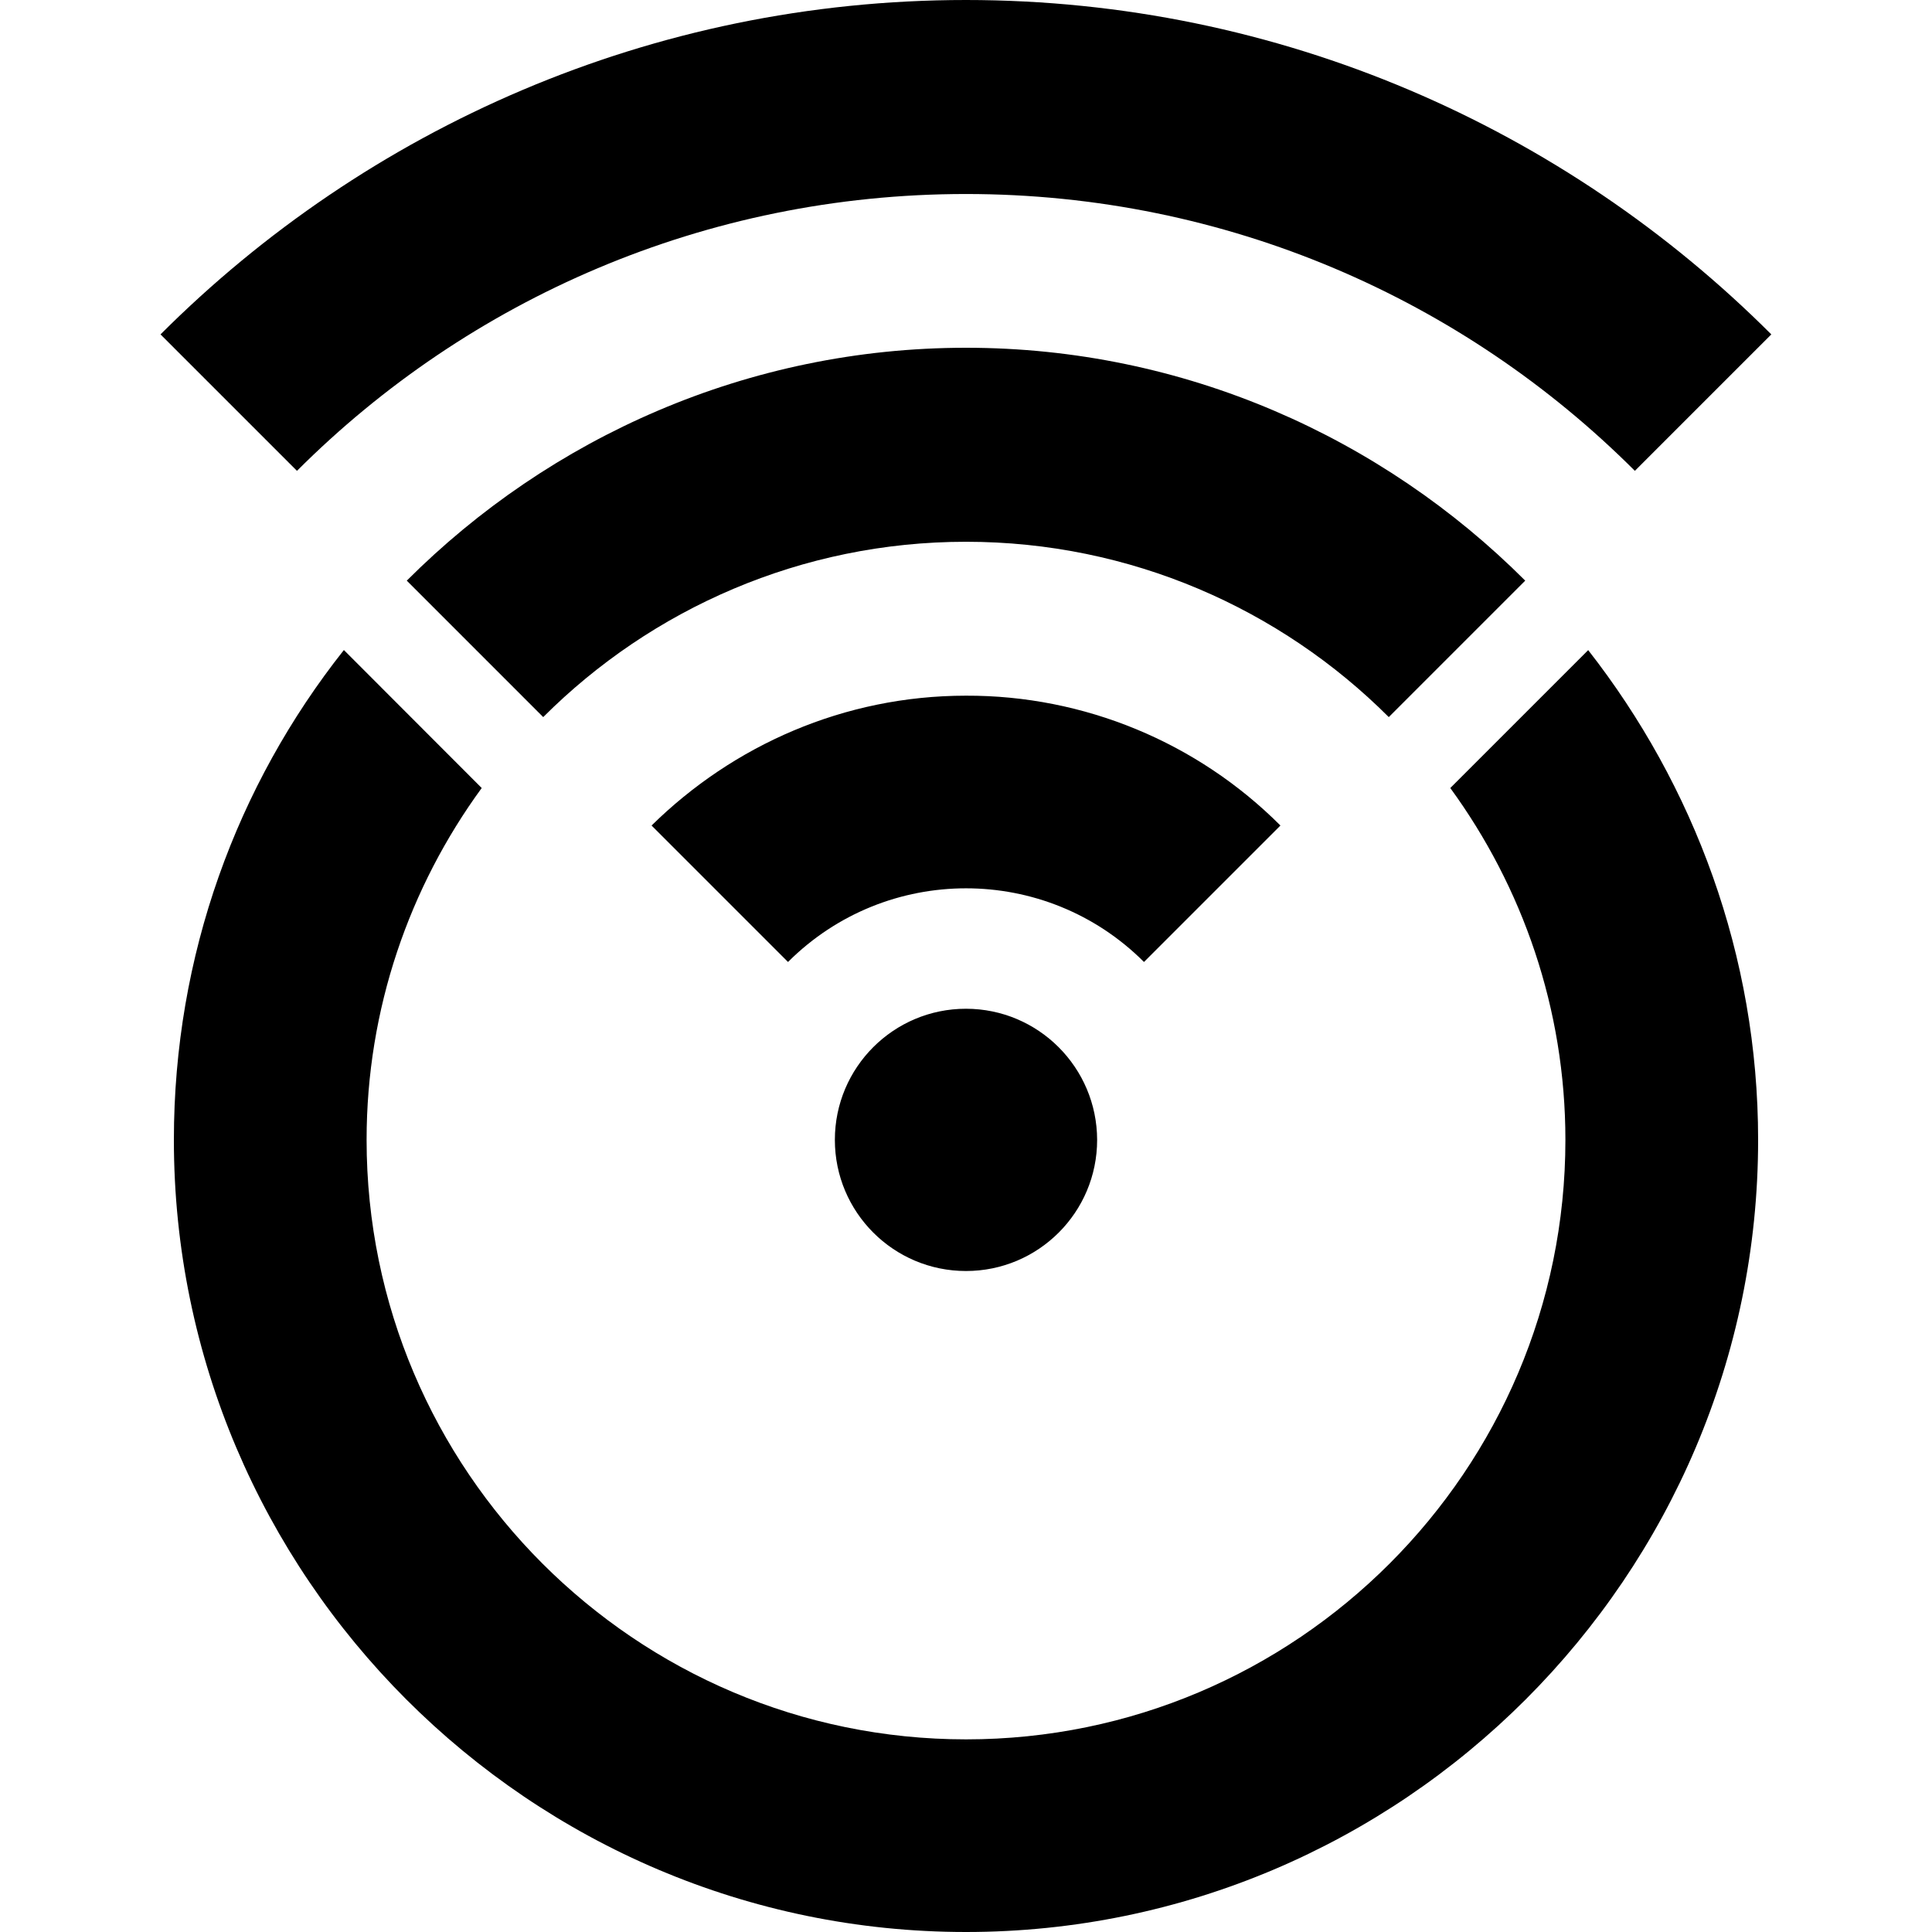
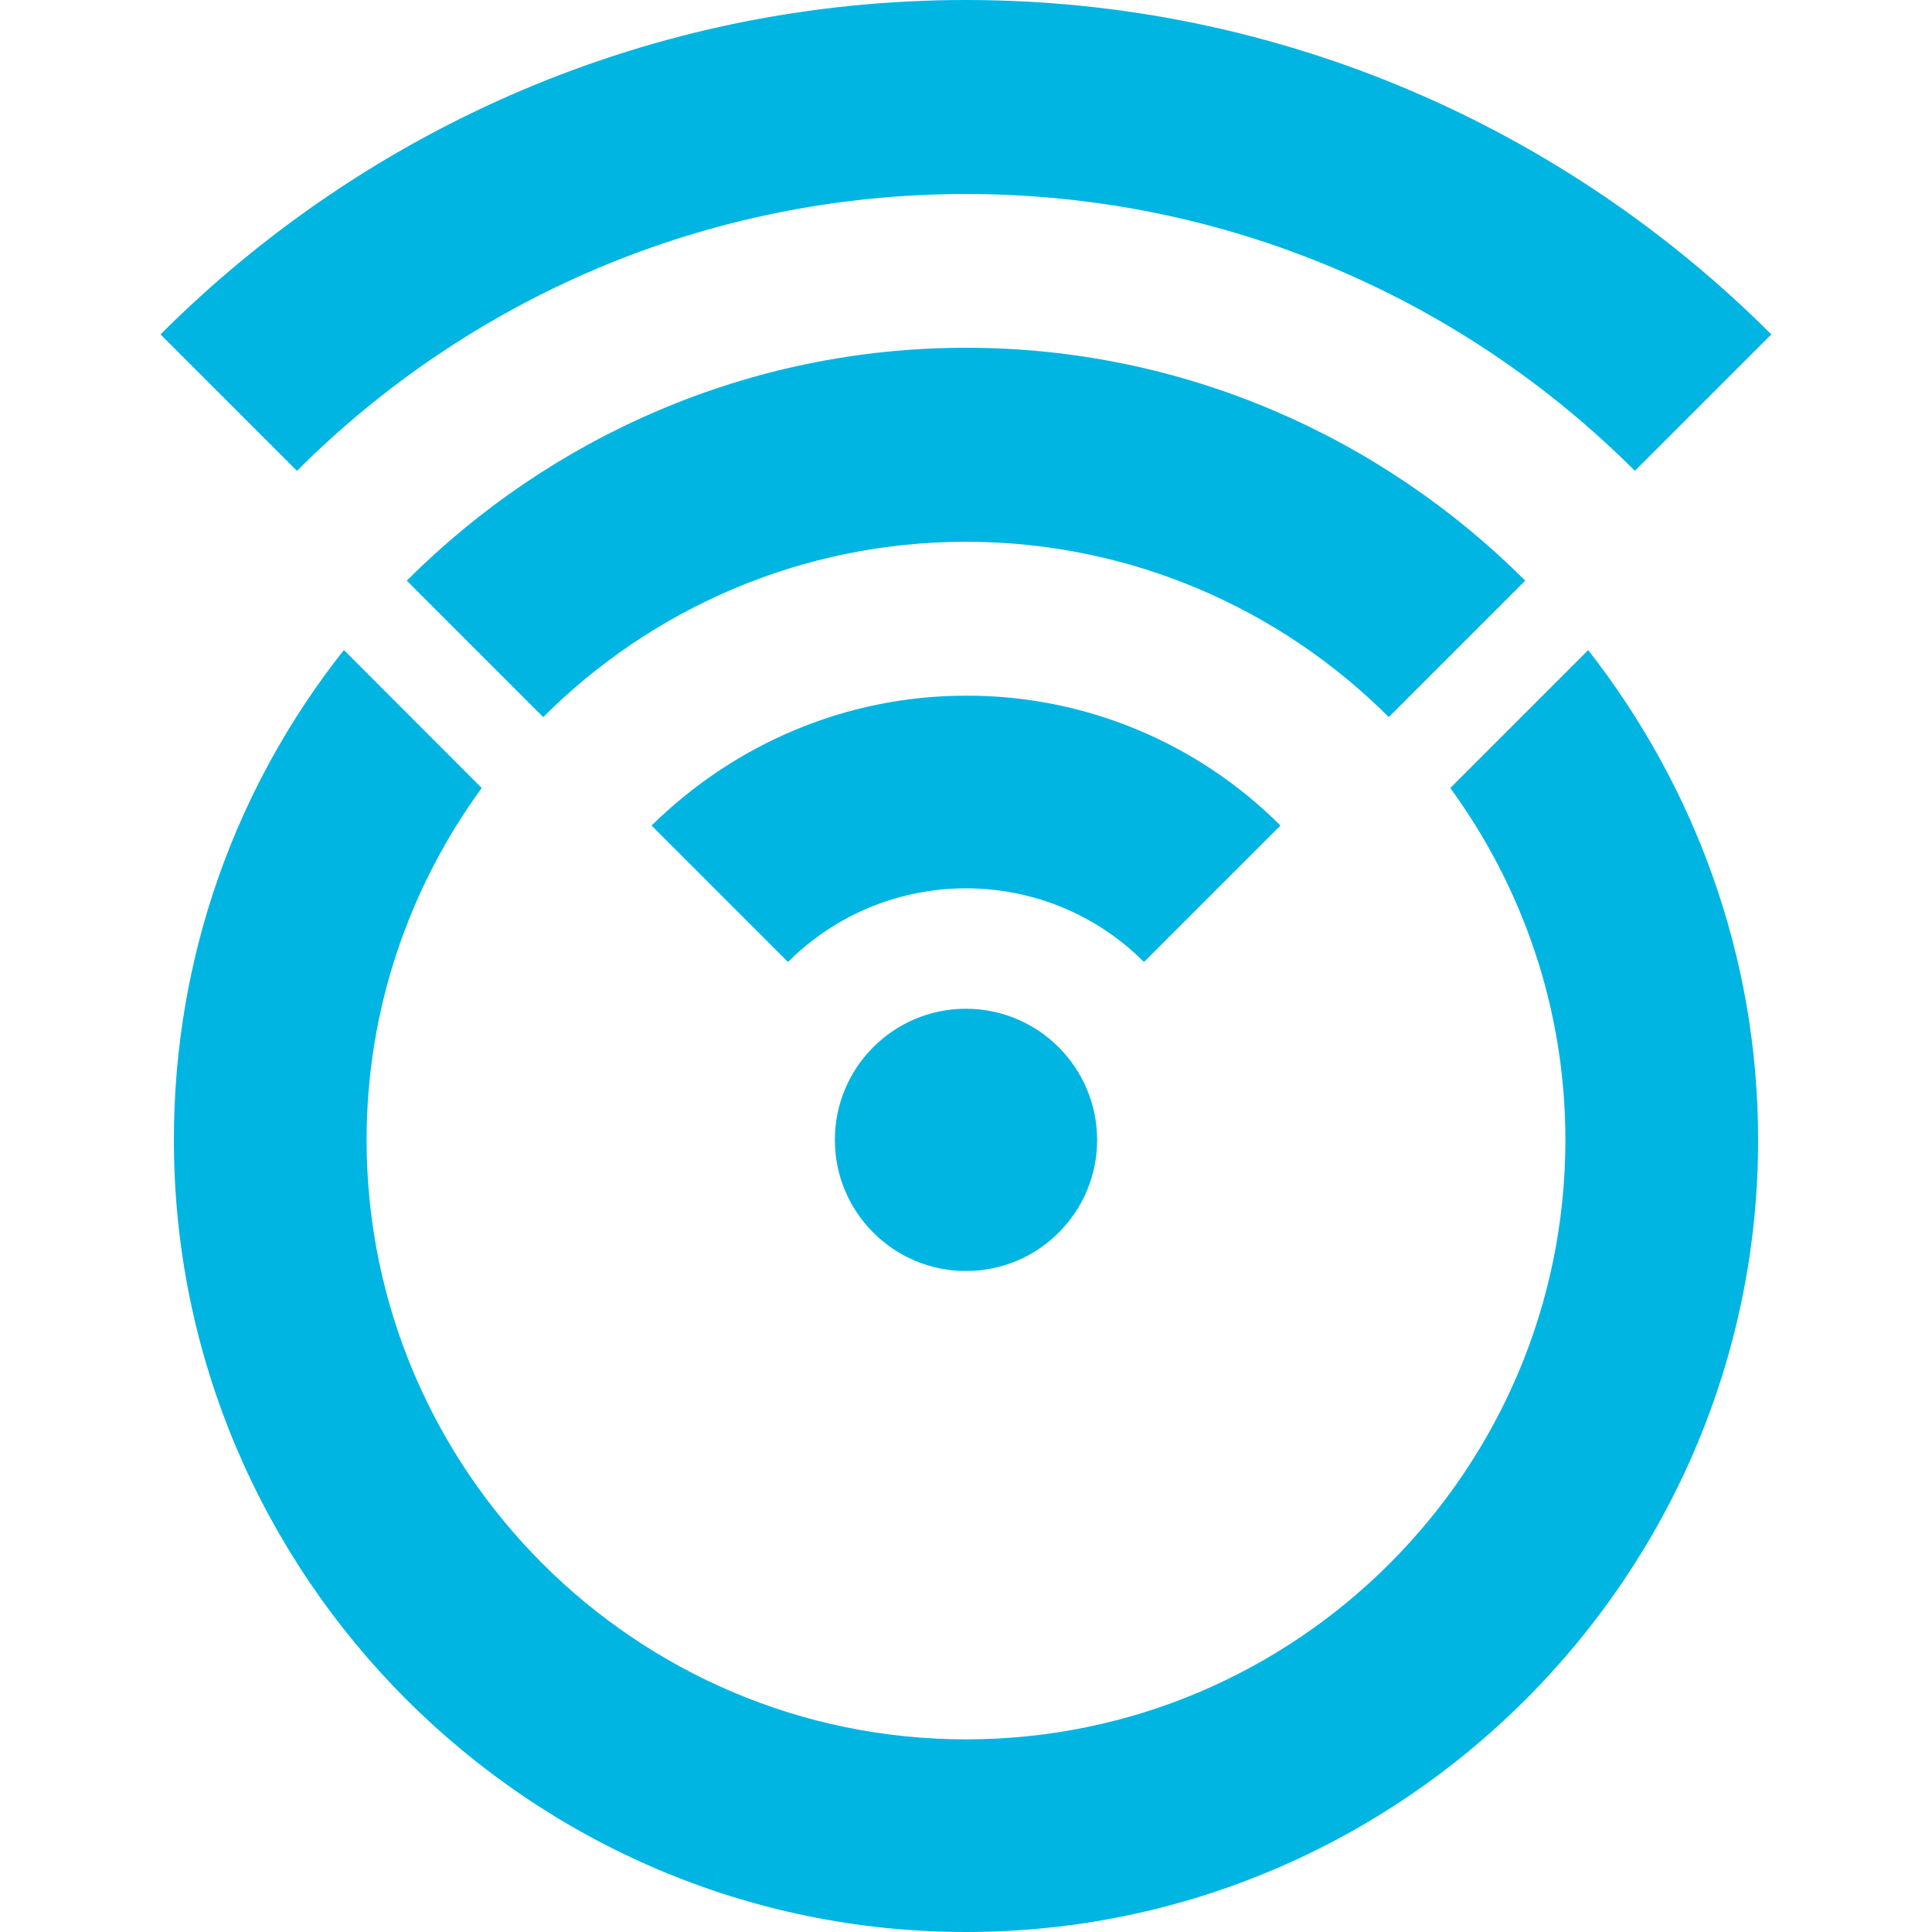
- <svg xmlns="http://www.w3.org/2000/svg" role="img" viewBox="0 0 24 24">
+ <svg xmlns="http://www.w3.org/2000/svg" fill="#00B5E2" role="img" viewBox="0 0 24 24">
  <path d="m12 0c-3.906 0-7.447 1.595-10.006 4.154l1.695 1.695c2.128-2.128 5.069-3.439 8.31-3.439 3.242 0 6.183 1.312 8.31 3.439l1.695-1.695c-2.56-2.559-6.1-4.154-10.006-4.154zm0 4.32c-2.709 0-5.168 1.114-6.947 2.893l1.695 1.695c1.346-1.346 3.208-2.178 5.252-2.178 2.043 0 3.905 0.832 5.252 2.178l1.695-1.695c-1.778-1.778-4.238-2.893-6.947-2.893zm-7.729 3.756c-1.329 1.679-2.111 3.791-2.111 6.084 0 5.419 4.422 9.84 9.84 9.84 5.418 0 9.84-4.421 9.84-9.84 0-2.293-0.798-4.405-2.111-6.084l-1.713 1.713c0.897 1.23 1.43 2.743 1.43 4.371 0 4.105-3.34 7.447-7.445 7.447-4.105 0-7.447-3.342-7.447-7.447 0-1.628 0.532-3.141 1.43-4.371l-1.711-1.713zm7.729 0.566c-1.513 0-2.893 0.616-3.906 1.613l1.695 1.695c1.222-1.22 3.201-1.22 4.422 0l1.695-1.695c-1.035-1.036-2.442-1.618-3.906-1.613zm0 3.889c-0.9 0-1.629 0.729-1.629 1.629 0 0.899 0.729 1.629 1.629 1.629 0.9 0 1.629-0.73 1.629-1.629-0.002-0.899-0.73-1.628-1.629-1.629z" />
</svg>
